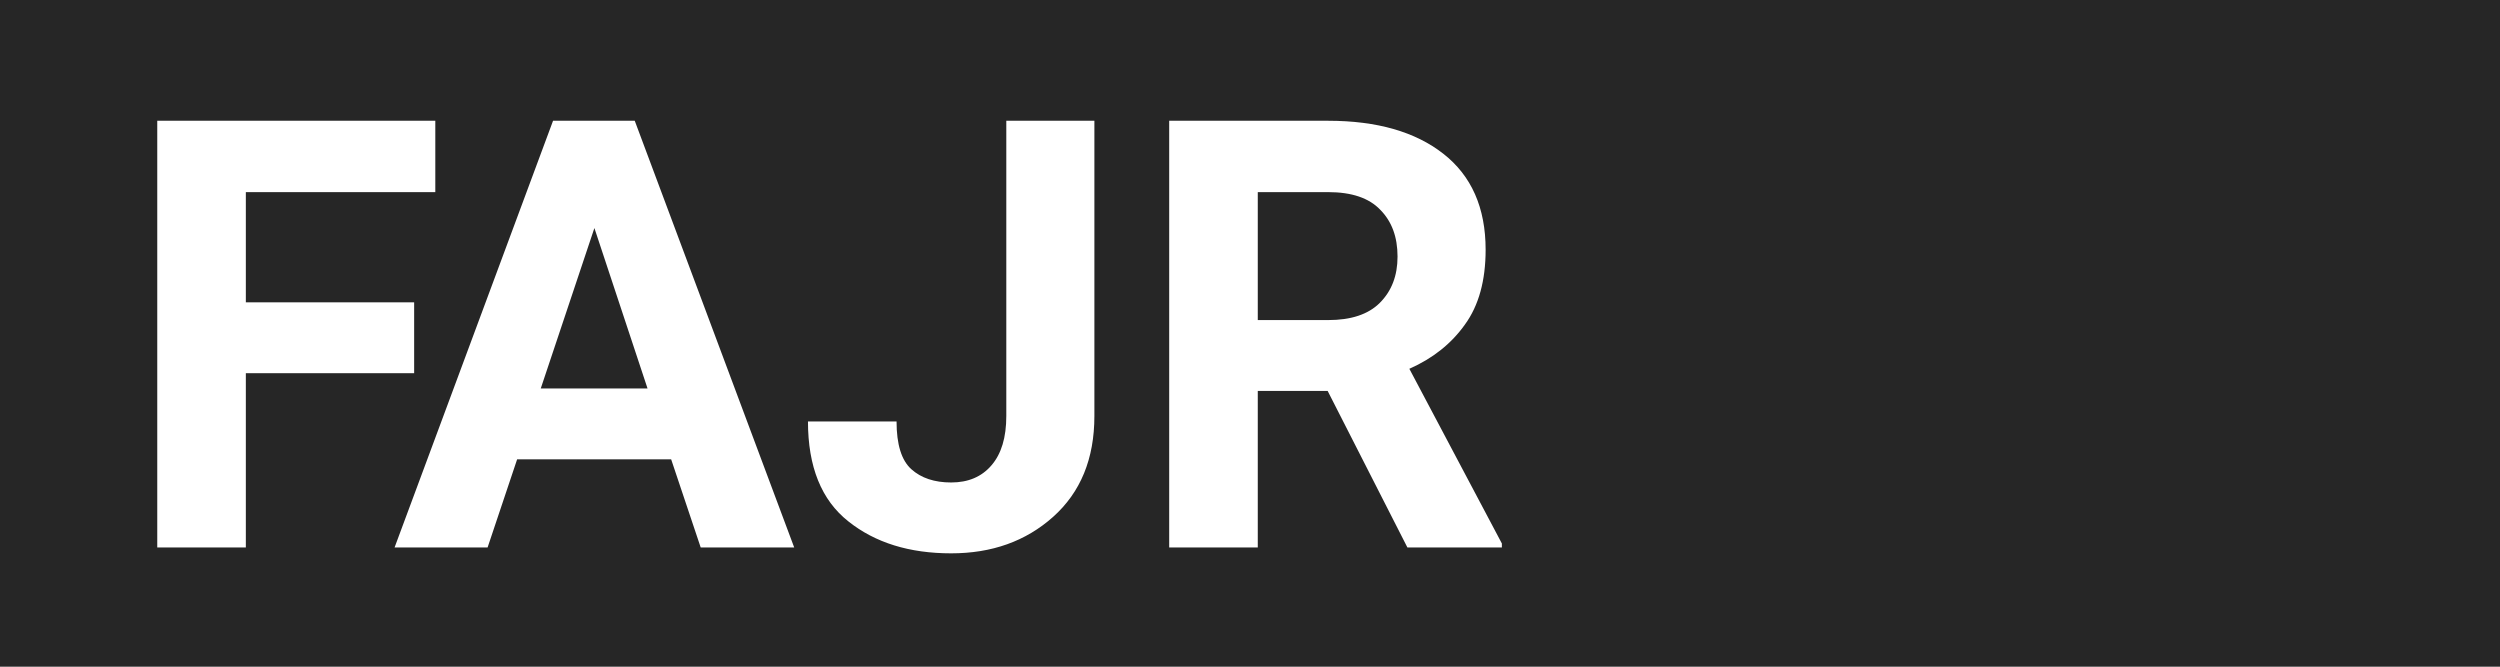
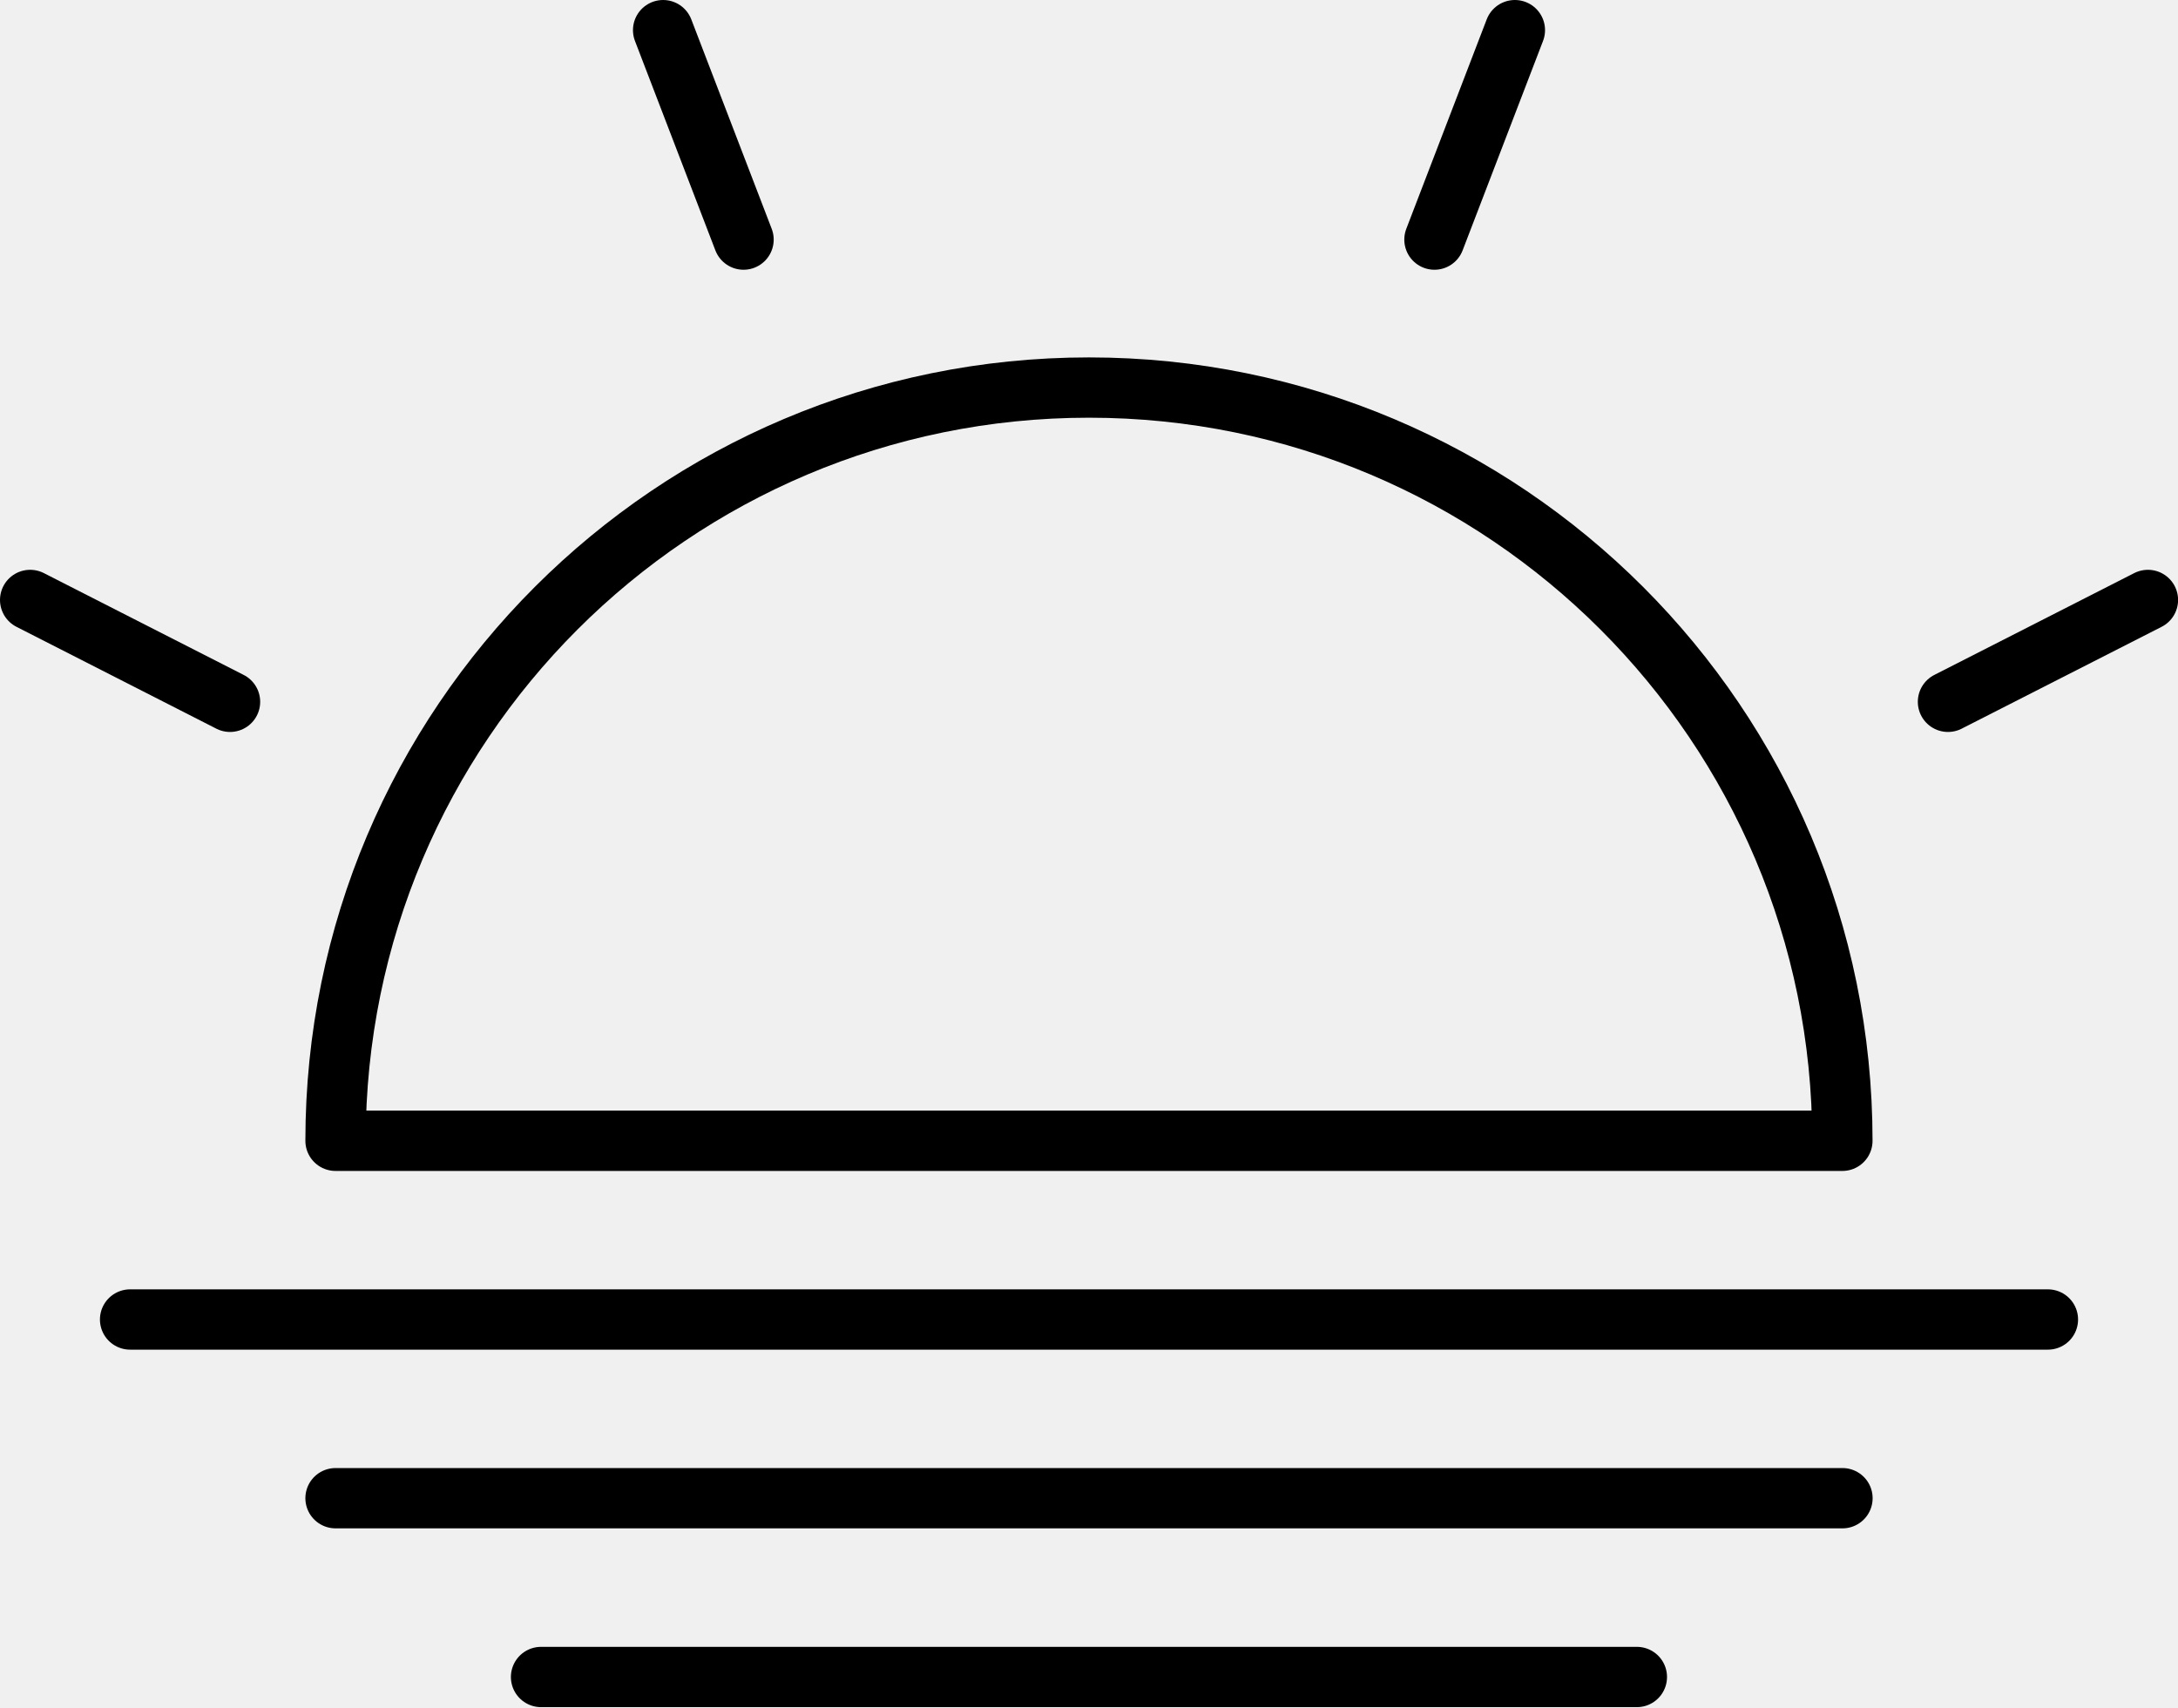
- <svg xmlns="http://www.w3.org/2000/svg" width="79.375mm" height="21.167mm" viewBox="0 0 79.375 21.167" version="1.1" id="svg1">
-   <defs id="defs1">
-     </defs>
-   <rect style="fill:#262626;fill-opacity:1;stroke:none;stroke-width:0;stroke-dasharray:none" id="rect1" width="79.375" height="21.167" x="0" y="0" />
-   <g id="layer1" transform="translate(-63.1125,-125.6033)">
-     <text xml:space="preserve" style="font-size:19.05px;line-height:0;font-family:'DejaVu Math TeX Gyre';-inkscape-font-specification:'DejaVu Math TeX Gyre';text-align:start;writing-mode:lr-tb;direction:ltr;text-anchor:start;fill:none;stroke:#000000;stroke-width:0.132" x="66.903" y="142.986" id="text1">
-       <tspan id="tspan1" style="font-style:normal;font-variant:normal;font-weight:bold;font-stretch:normal;font-size:19.05px;line-height:0;font-family:Roboto;-inkscape-font-specification:'Roboto Bold';text-align:start;text-anchor:start;fill:#ffffff;fill-opacity:1;stroke:none;stroke-width:0.132" x="66.903" y="142.986">FAJR</tspan>
-     </text>
+ <svg xmlns="http://www.w3.org/2000/svg" id="Layer_2" data-name="Layer 2" viewBox="0 0 257.83 202.14">
+   <defs>
+     <style>
+       .cls-1 {
+         fill: none;
+         stroke: #000;
+         stroke-linecap: round;
+         stroke-linejoin: round;
+         stroke-width: 7.14px;
+       }
+     </style>
+   </defs>
+   <g id="Morning_mode_button" data-name="Morning mode button">
+     <g>
+       <path class="cls-1" d="M39.72,135.08c0-49.26,39.93-89.19,89.19-89.19s89.19,39.93,89.19,89.19H39.72Z" />
+       <line class="cls-1" x1="88.02" y1="28.37" x2="78.5" y2="3.57" />
+       <line class="cls-1" x1="27.23" y1="83.1" x2="3.57" y2="71.04" />
+       <line class="cls-1" x1="169.81" y1="28.37" x2="179.33" y2="3.57" />
+       <line class="cls-1" x1="230.6" y1="83.1" x2="254.27" y2="71.04" />
+       <line class="cls-1" x1="15.4" y1="156.24" x2="242.43" y2="156.24" />
+       <line class="cls-1" x1="39.72" y1="177.4" x2="218.11" y2="177.4" />
+       <line class="cls-1" x1="193.77" y1="198.57" x2="64.05" y2="198.57" />
+     </g>
  </g>
</svg>
